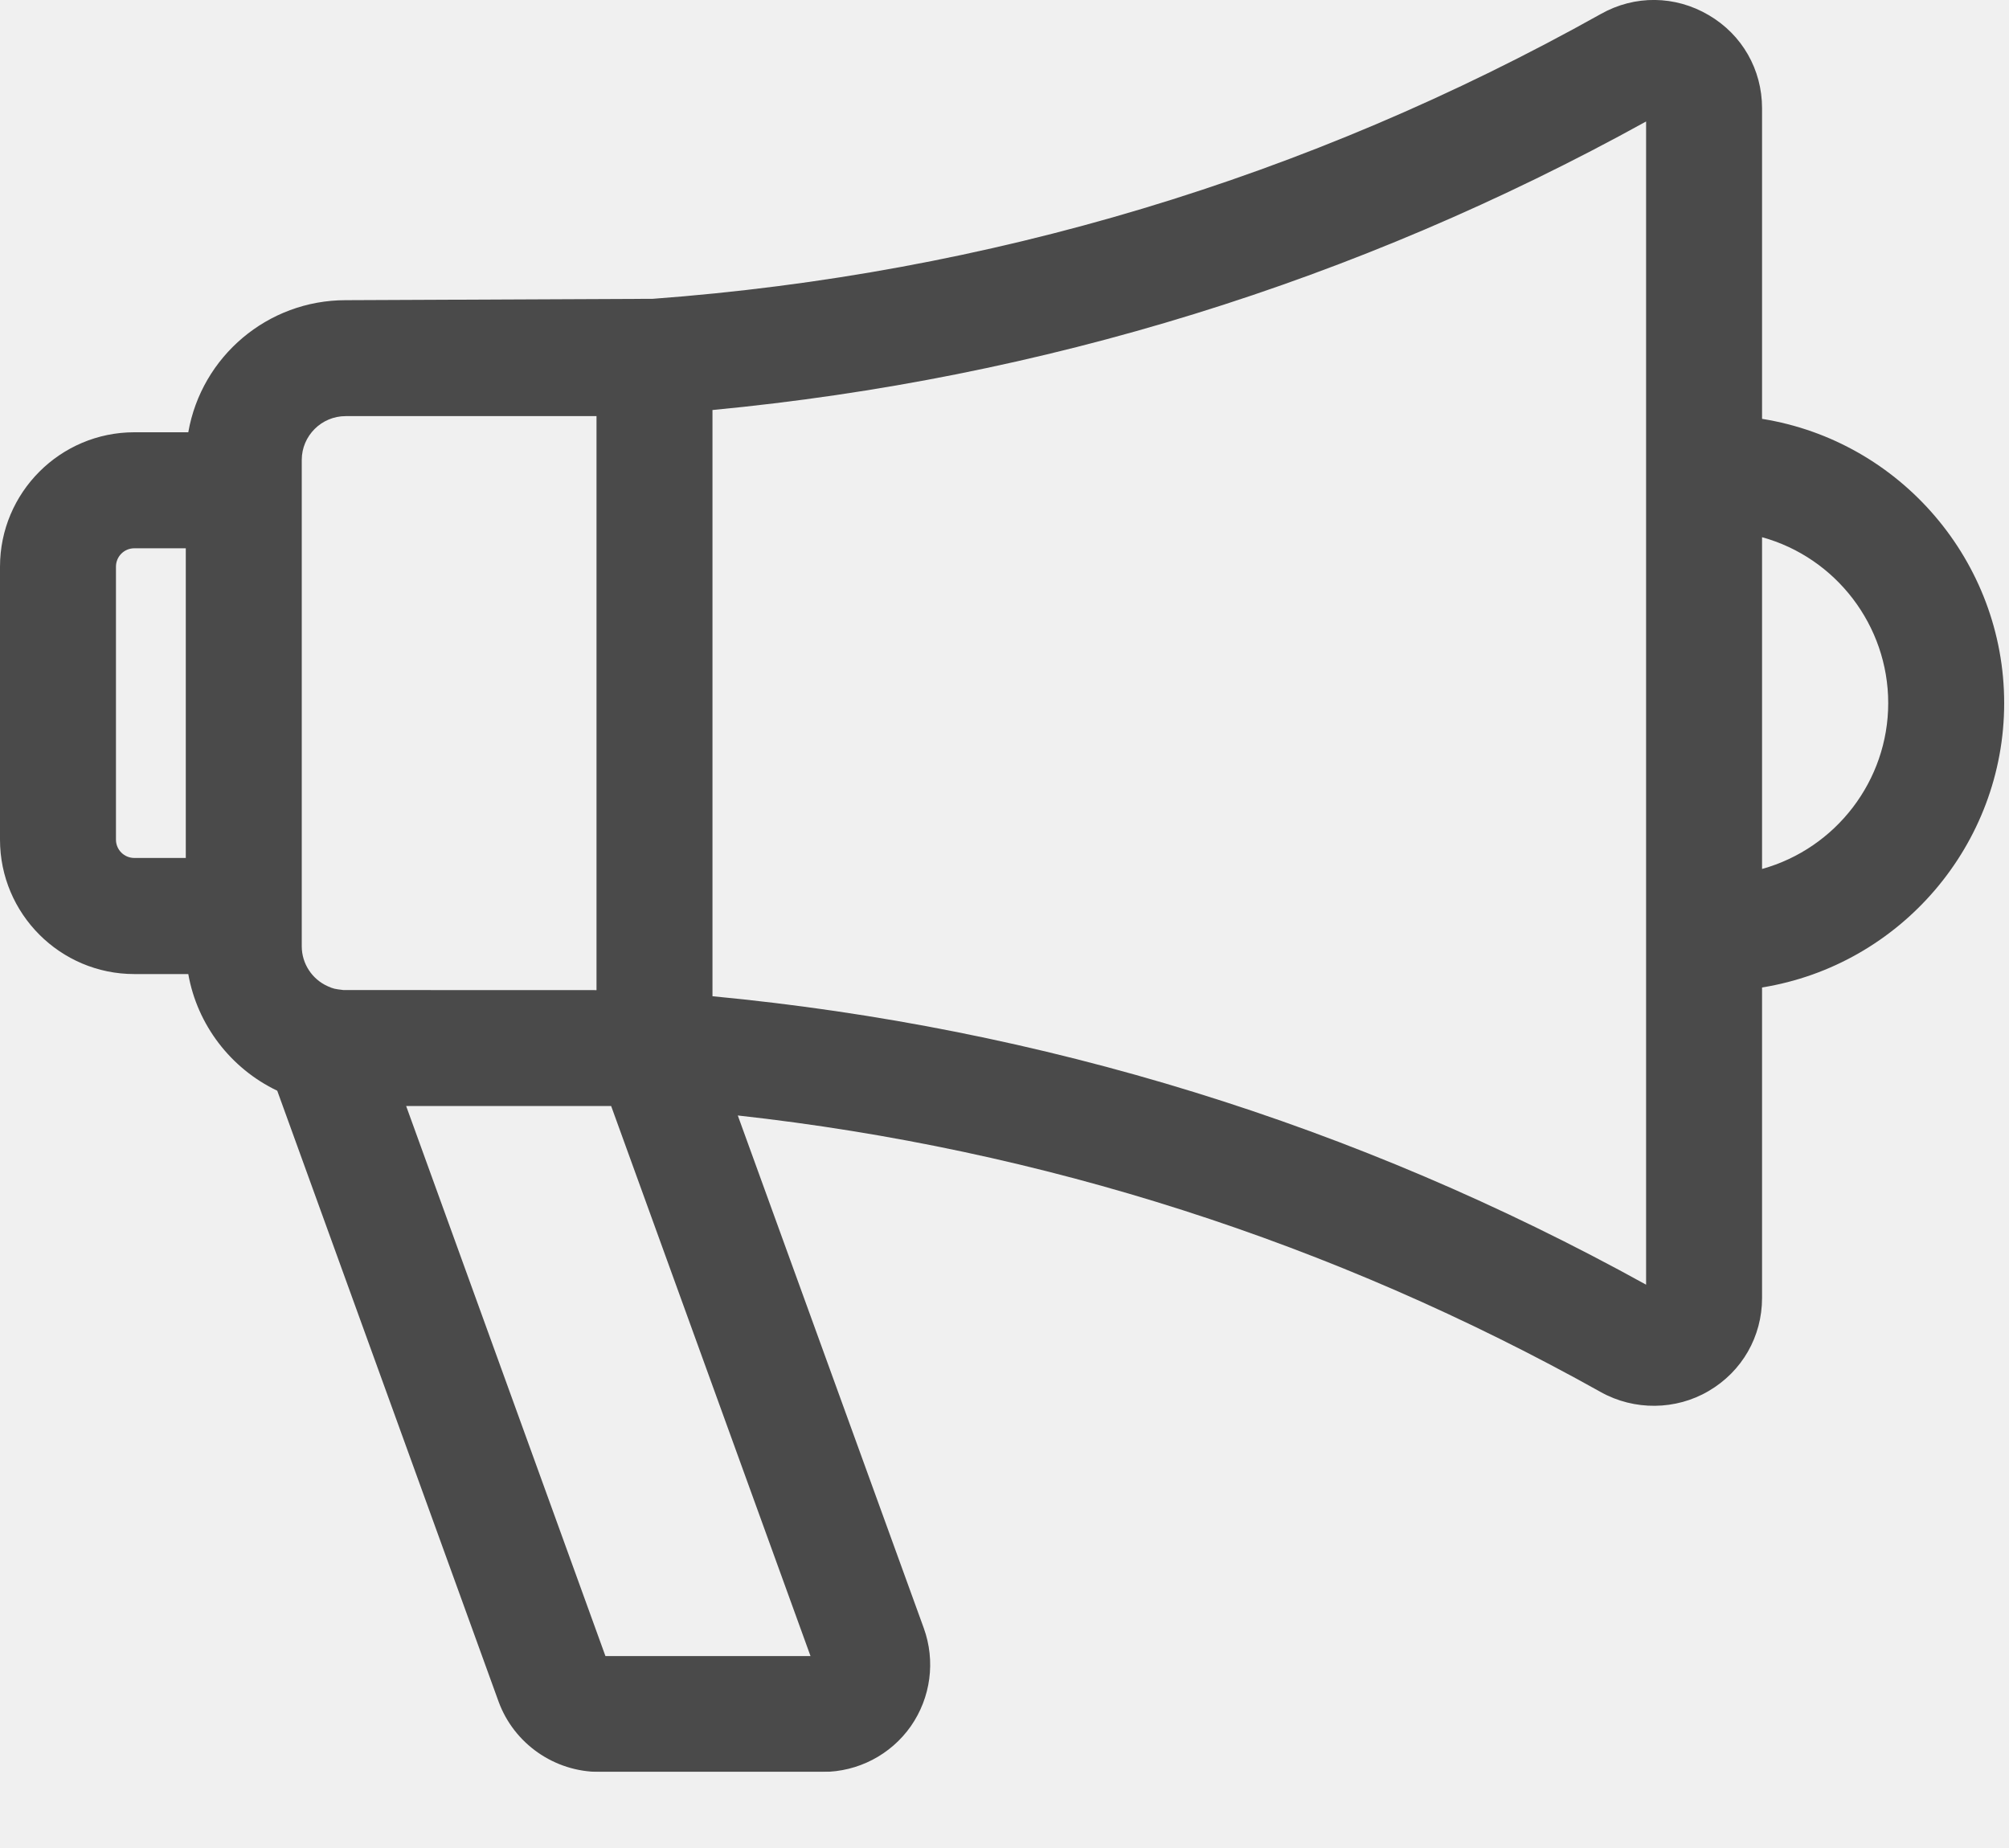
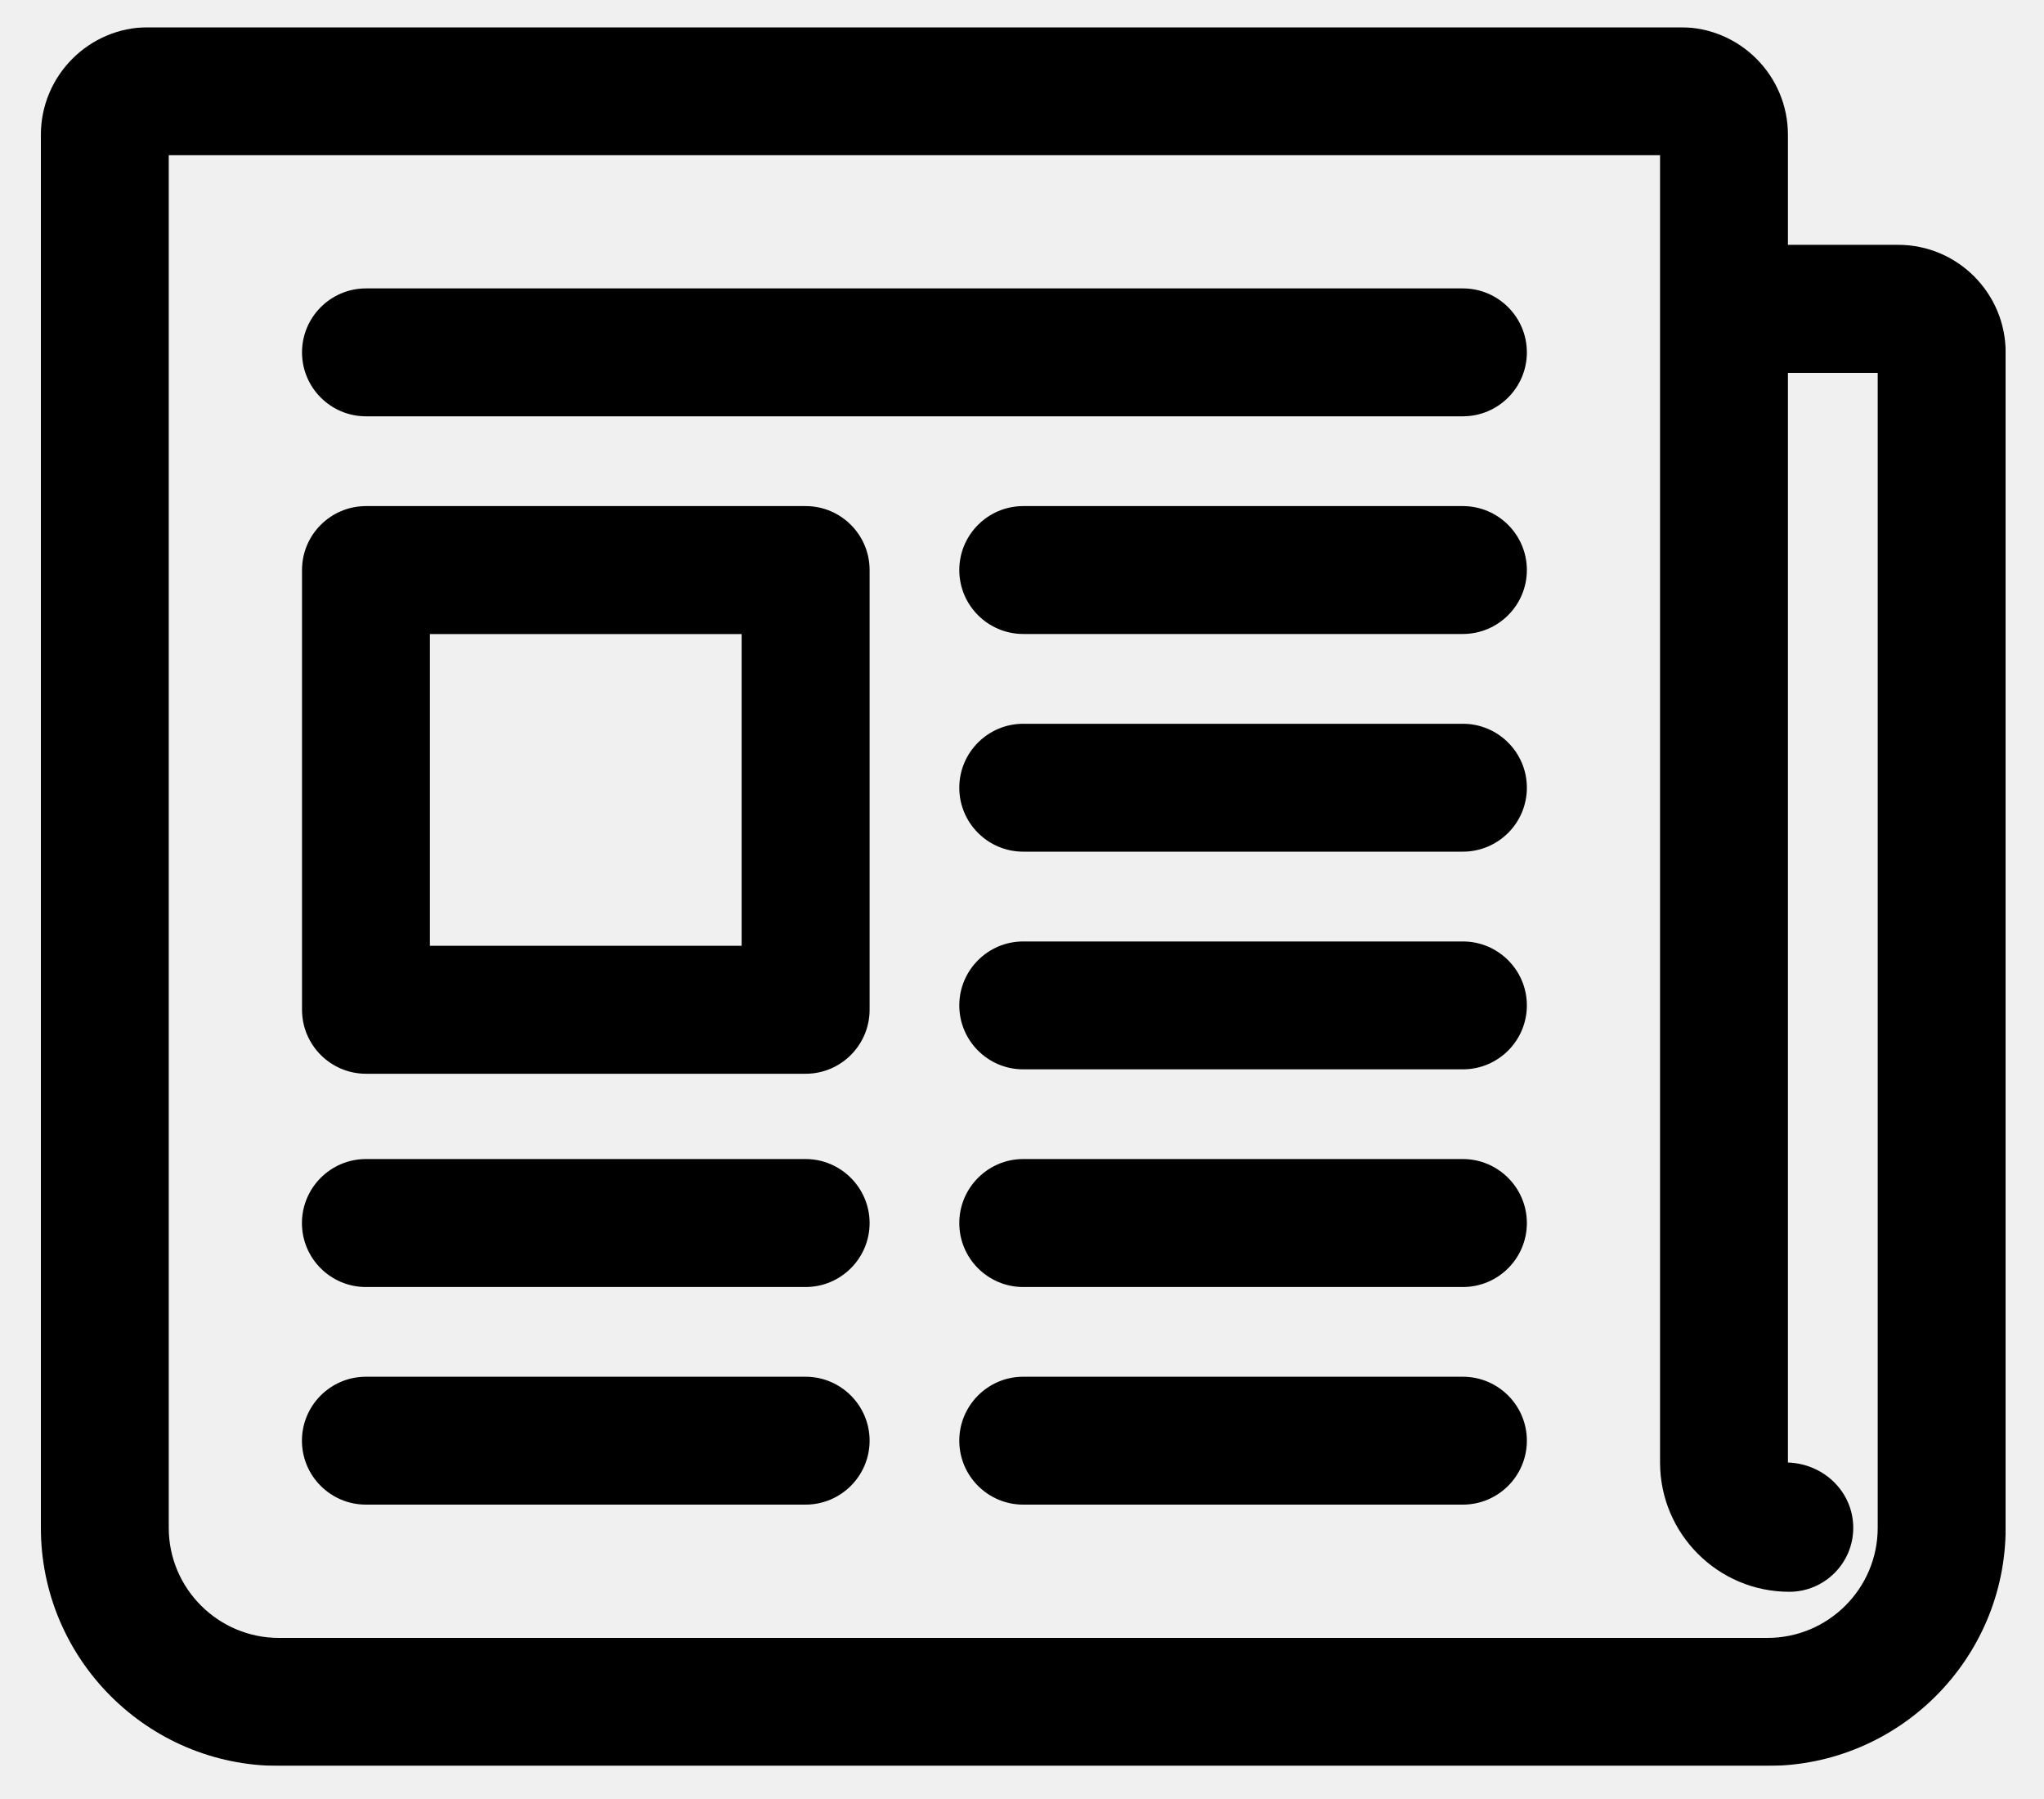
- <svg xmlns="http://www.w3.org/2000/svg" xmlns:xlink="http://www.w3.org/1999/xlink" width="25px" height="23px" viewBox="0 0 25 23" version="1.1">
-   <defs>
-     <polygon id="path-1" points="0 -3.55271368e-15 24.94 -3.55271368e-15 24.94 22.053 0 22.053" />
-   </defs>
-   <g id="Mobil" stroke="none" stroke-width="1" fill="none" fill-rule="evenodd">
-     <g id="Mobile-Copy-9" transform="translate(-180, -88)">
-       <g id="Group-3" transform="translate(180, 88)">
-         <mask id="mask-2" fill="white">
-           <use xlink:href="#path-1" />
-         </mask>
-         <g id="Clip-2" />
-         <path d="M2.312,6.824 L2.312,10.678 L1.671,10.678 C1.545,10.678 1.443,10.576 1.443,10.45 L1.443,7.053 C1.443,6.926 1.545,6.824 1.671,6.824 L2.312,6.824 Z M7.423,5.179 L7.423,12.323 C6.372,12.323 4.617,12.322 4.317,12.322 L4.273,12.322 C4.164,12.309 4.149,12.306 4.079,12.275 C3.882,12.187 3.755,11.992 3.755,11.777 L3.755,5.724 C3.755,5.425 4,5.179 4.301,5.179 L7.423,5.179 Z M10.086,20.611 L7.534,20.611 L5.054,13.765 L7.605,13.765 L10.086,20.611 Z M20.484,1.512 L20.484,15.989 C16.878,13.996 12.971,12.79 8.866,12.399 L8.866,5.103 C12.972,4.712 16.88,3.503 20.484,1.512 L20.484,1.512 Z M23.497,8.751 C23.497,9.716 22.845,10.56 21.927,10.815 L21.927,6.686 C22.845,6.939 23.497,7.785 23.497,8.751 L23.497,8.751 Z M21.927,5.213 L21.927,1.347 C21.927,0.866 21.679,0.431 21.263,0.188 C20.845,-0.058 20.343,-0.064 19.921,0.174 C16.271,2.216 12.3,3.409 8.124,3.719 C8.06,3.72 5.595,3.731 4.301,3.736 C3.331,3.736 2.508,4.436 2.343,5.38 L1.671,5.38 C0.75,5.38 0,6.13 0,7.053 L0,10.45 C0,11.373 0.75,12.123 1.671,12.123 L2.343,12.123 C2.454,12.752 2.868,13.297 3.45,13.575 L6.204,21.177 C6.395,21.701 6.899,22.053 7.458,22.053 L10.24,22.053 C10.675,22.053 11.084,21.841 11.334,21.485 C11.583,21.128 11.644,20.672 11.495,20.262 L9.181,13.883 C12.972,14.303 16.584,15.461 19.921,17.326 C20.336,17.558 20.855,17.553 21.263,17.312 C21.678,17.069 21.927,16.636 21.927,16.154 L21.927,12.29 C23.652,12.011 24.94,10.509 24.94,8.751 C24.94,6.992 23.652,5.489 21.927,5.213 L21.927,5.213 Z" id="Fill-1" fill="#4A4A4A" mask="url(#mask-2)" />
-       </g>
-     </g>
+ <svg xmlns="http://www.w3.org/2000/svg" width="25" height="22" viewBox="-0.5 -0.333 25 22" fill="none">
+   <path fill-rule="evenodd" clip-rule="evenodd" d="M9.353 16.503H3.976C3.544 16.503 3.193 16.854 3.193 17.285C3.193 17.717 3.544 18.067 3.976 18.067H9.353C9.784 18.067 10.136 17.717 10.136 17.285C10.136 16.854 9.784 16.503 9.353 16.503Z" fill="#000000" />
+   <path fill-rule="evenodd" clip-rule="evenodd" d="M17.392 16.503H12.015C11.584 16.503 11.233 16.854 11.233 17.285C11.233 17.717 11.584 18.067 12.015 18.067H17.392C17.824 18.067 18.175 17.717 18.175 17.285C18.175 16.854 17.824 16.503 17.392 16.503Z" fill="#000000" />
+   <path fill-rule="evenodd" clip-rule="evenodd" d="M17.392 3.194H3.976C3.545 3.194 3.194 3.545 3.194 3.976C3.194 4.408 3.545 4.758 3.976 4.758H17.392C17.824 4.758 18.175 4.408 18.175 3.976C18.175 3.545 17.824 3.194 17.392 3.194Z" fill="#000000" />
+   <path fill-rule="evenodd" clip-rule="evenodd" d="M17.392 5.856H12.015C11.584 5.856 11.233 6.207 11.233 6.638C11.233 7.069 11.584 7.42 12.015 7.42H17.392C17.824 7.42 18.175 7.069 18.175 6.638C18.175 6.207 17.824 5.856 17.392 5.856Z" fill="#000000" />
+   <path fill-rule="evenodd" clip-rule="evenodd" d="M17.392 8.518H12.015C11.584 8.518 11.233 8.869 11.233 9.3C11.233 9.732 11.584 10.082 12.015 10.082H17.392C17.824 10.082 18.175 9.732 18.175 9.3C18.175 8.869 17.824 8.518 17.392 8.518Z" fill="#000000" />
+   <path fill-rule="evenodd" clip-rule="evenodd" d="M17.392 11.18H12.015C11.584 11.18 11.233 11.531 11.233 11.962C11.233 12.394 11.584 12.744 12.015 12.744H17.392C17.824 12.744 18.175 12.394 18.175 11.962C18.175 11.531 17.824 11.18 17.392 11.18Z" fill="#000000" />
+   <path fill-rule="evenodd" clip-rule="evenodd" d="M17.392 13.841H12.015C11.584 13.841 11.233 14.193 11.233 14.624C11.233 15.056 11.584 15.406 12.015 15.406H17.392C17.824 15.406 18.175 15.056 18.175 14.624C18.175 14.193 17.824 13.841 17.392 13.841Z" fill="#000000" />
+   <path fill-rule="evenodd" clip-rule="evenodd" d="M9.353 13.841H3.976C3.544 13.841 3.193 14.193 3.193 14.624C3.193 15.056 3.544 15.406 3.976 15.406H9.353C9.784 15.406 10.136 15.056 10.136 14.624C10.136 14.193 9.784 13.841 9.353 13.841Z" fill="#000000" />
+   <mask id="mask0" mask-type="alpha" maskUnits="userSpaceOnUse" x="0" y="-1" width="25" height="23">
+     <path fill-rule="evenodd" clip-rule="evenodd" d="M0 21.262H24.031V-0H0V21.262Z" fill="white" />
+   </mask>
+   <g mask="url(#mask0)">
+     <path fill-rule="evenodd" clip-rule="evenodd" d="M4.758 11.233H8.571V7.421H4.758V11.233ZM9.354 5.856H3.977C3.545 5.856 3.194 6.206 3.194 6.638V12.015C3.194 12.447 3.545 12.798 3.977 12.798H9.354C9.785 12.798 10.136 12.447 10.136 12.015V6.638C10.136 6.206 9.785 5.856 9.354 5.856Z" fill="#000000" />
+     <path fill-rule="evenodd" clip-rule="evenodd" d="M21.385 19.133C21.816 19.133 22.167 18.782 22.167 18.351C22.167 17.919 21.816 17.568 21.368 17.552V4.227H22.466V18.351C22.466 19.093 21.861 19.697 21.118 19.697H2.911C2.169 19.697 1.564 19.093 1.564 18.351V1.565H19.804V17.552C19.804 18.424 20.513 19.133 21.385 19.133ZM22.716 2.661H21.368V1.315C21.368 0.59 20.779 -0 20.054 -0H1.314C0.59 -0 0 0.59 0 1.315V18.351C0 19.956 1.306 21.262 2.911 21.262H21.118C22.724 21.262 24.031 19.956 24.031 18.351V3.977C24.031 3.251 23.441 2.661 22.716 2.661Z" fill="#000000" />
  </g>
</svg>
